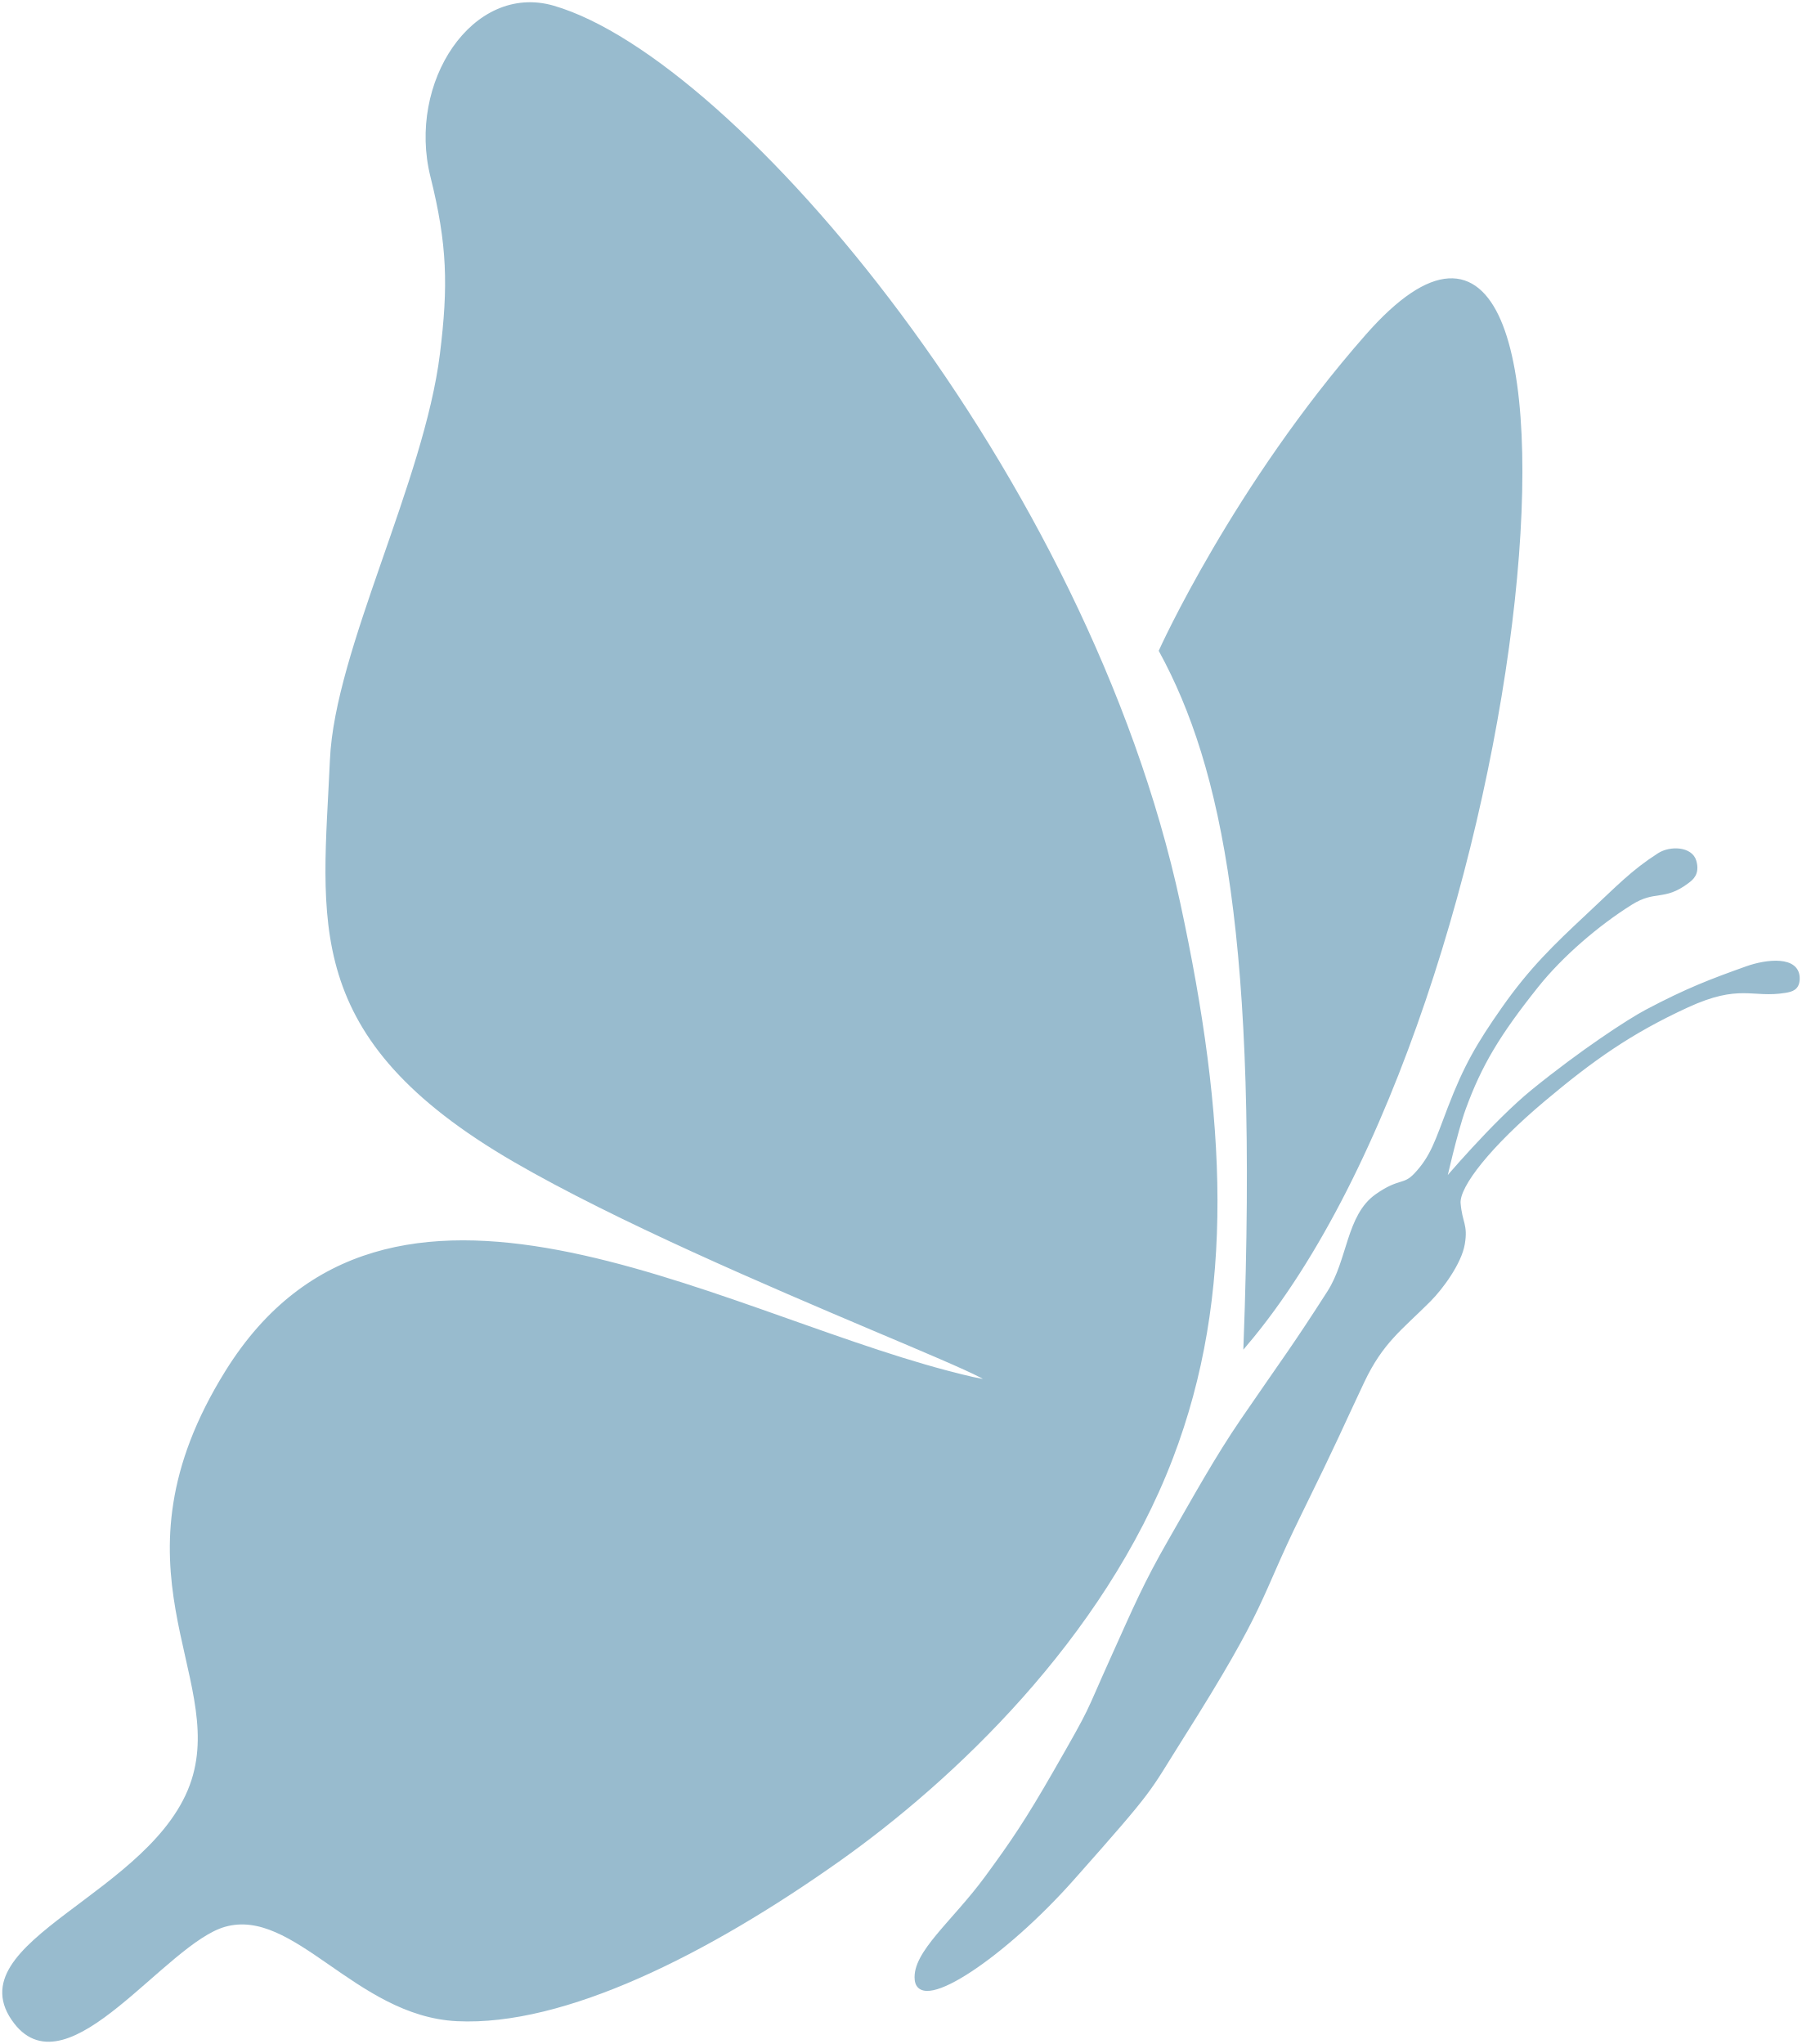
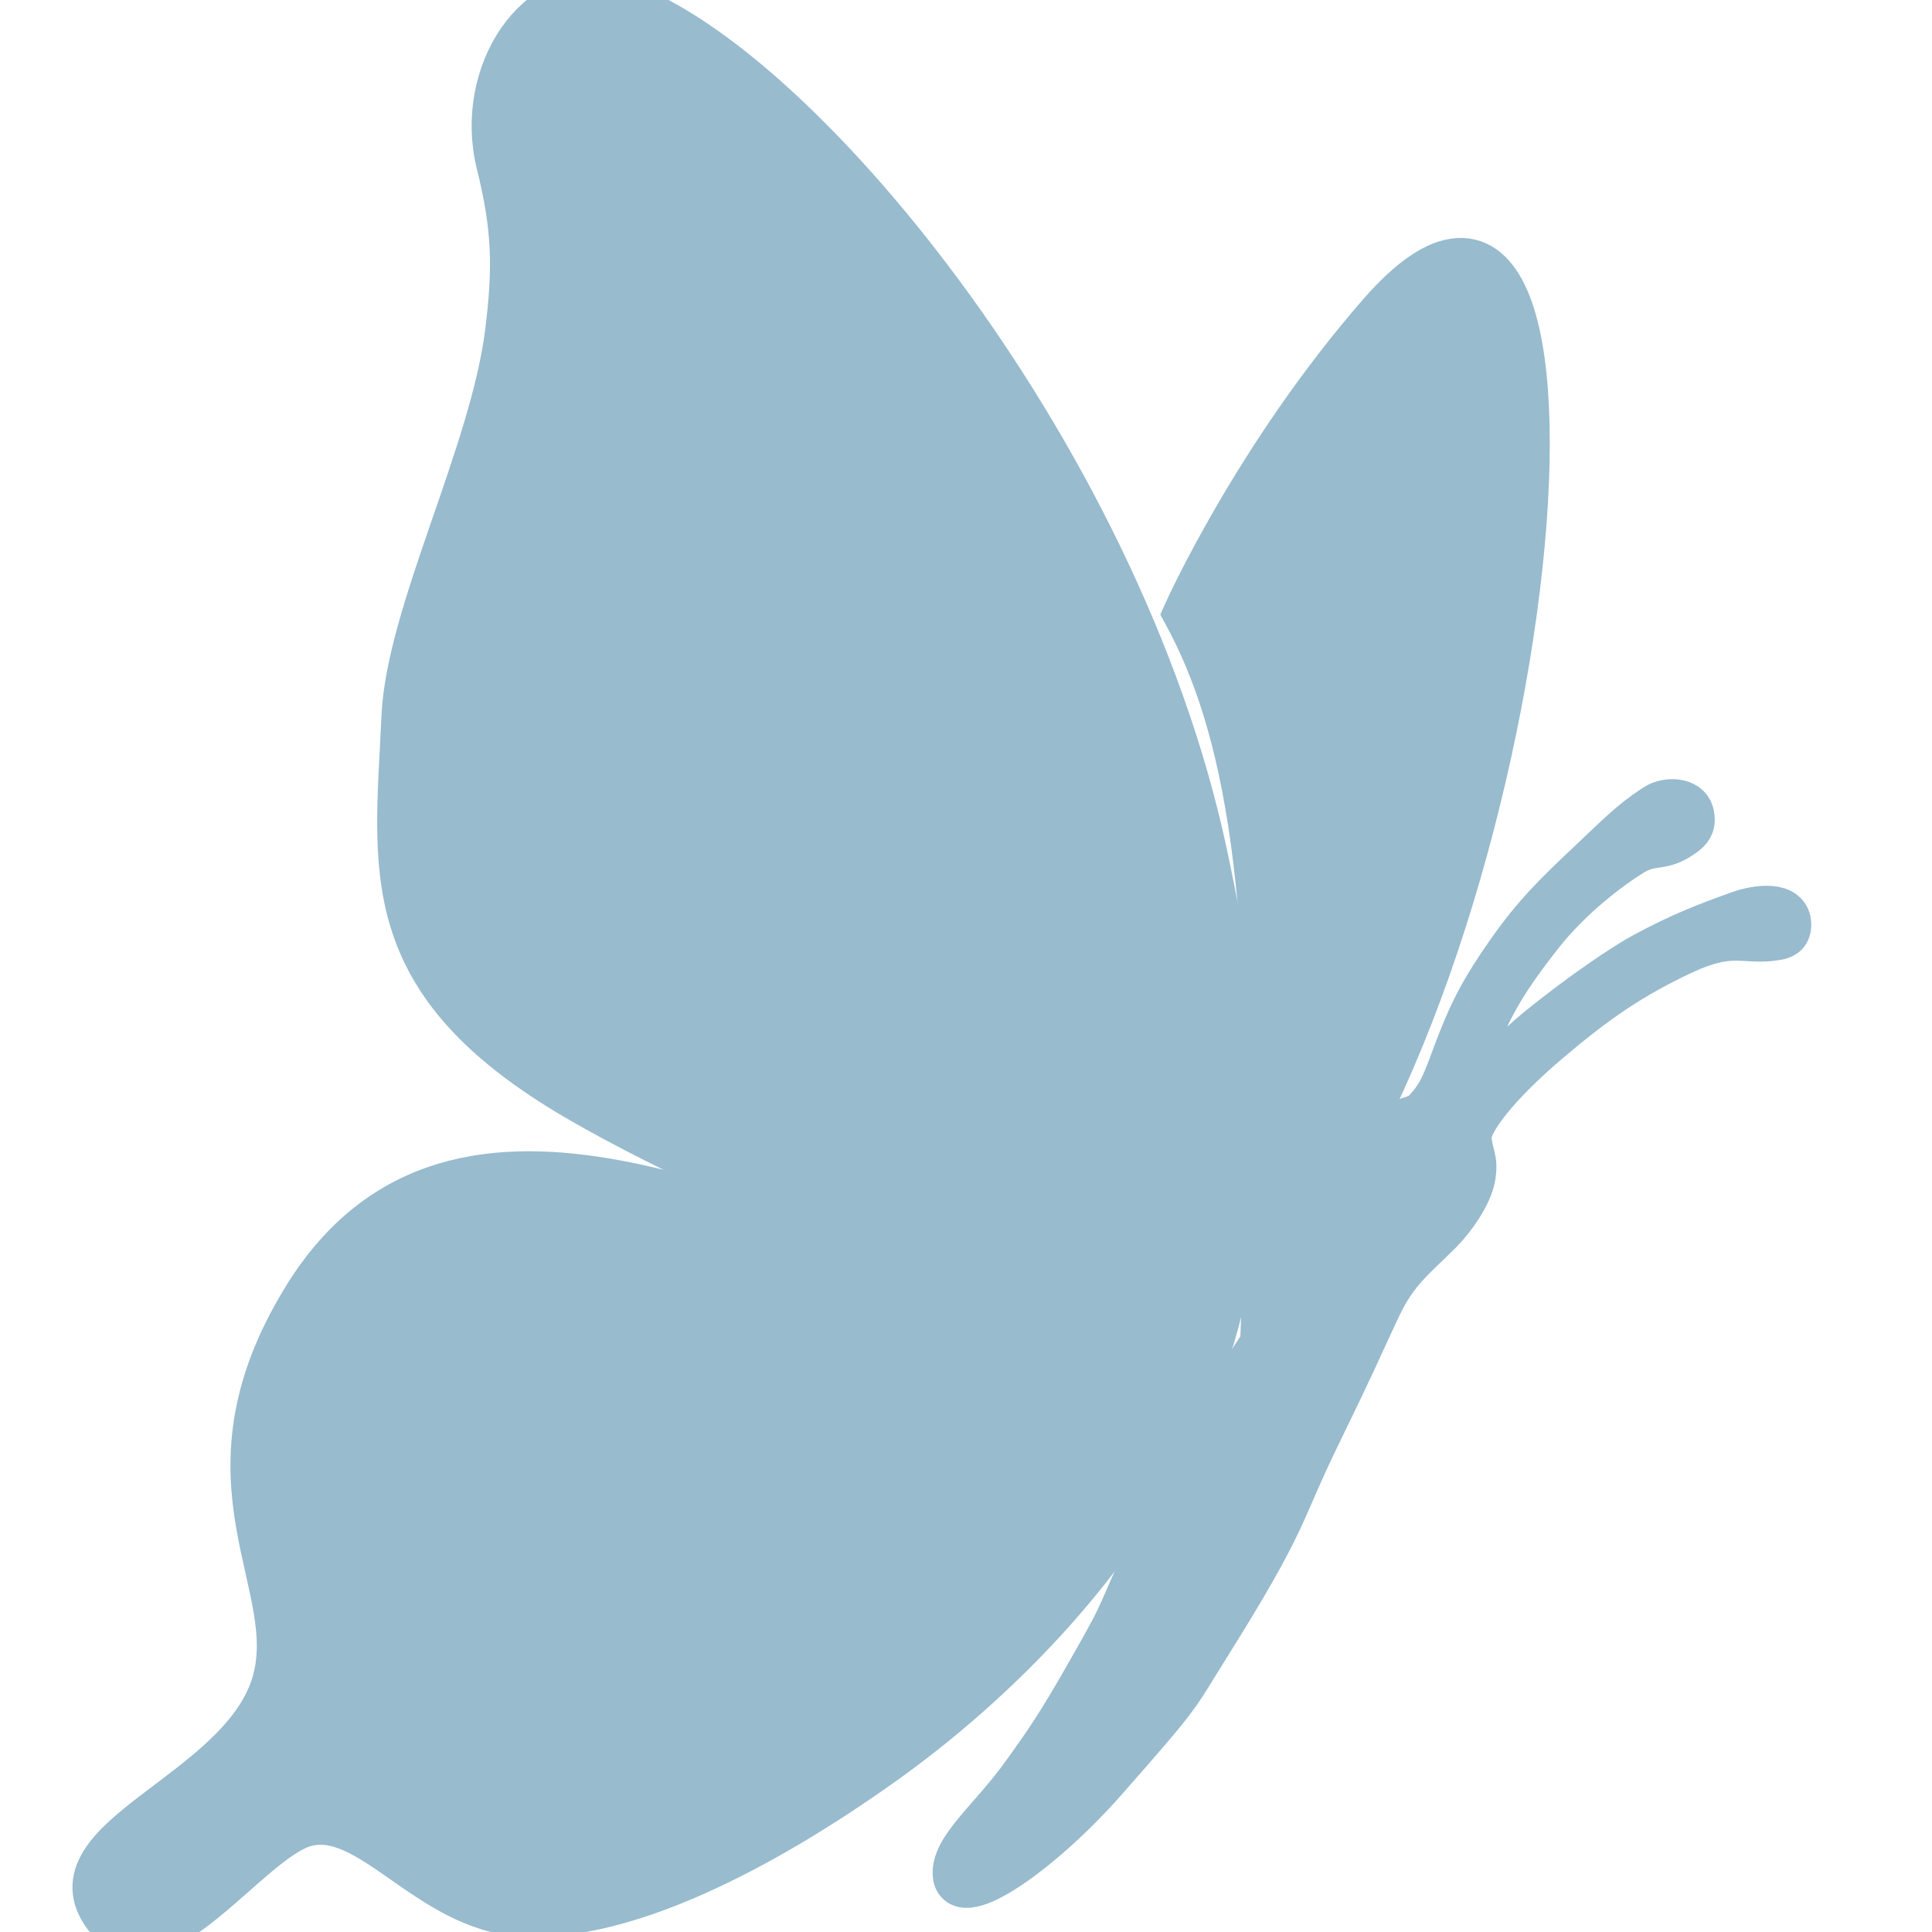
- <svg xmlns="http://www.w3.org/2000/svg" width="402" height="456" viewBox="0 0 402 456" fill="none">
-   <path d="M259.058 145.163C273.213 171.153 281.234 210.135 277.931 299.676C342.57 223.129 362.932 9.157 305.061 74.996C275.572 108.544 259.058 145.163 259.058 145.163Z" fill="#98BBCE" />
-   <path d="M50.75 306.056C86.504 248.645 158.325 292.302 211.169 306.241C250.07 316.503 160.43 285.204 114.917 258.804C67.263 231.162 72.505 205.528 74.105 169.499C75.184 145.163 95.1 107.599 98.639 79.012C100.511 63.892 100.32 54.561 96.516 39.321C91.326 18.53 105.787 -3.374 123.41 1.756C163.986 13.569 242.309 106.418 262.833 201.63C273.161 249.545 275.122 288.758 261.182 325.192C245.773 365.469 212.113 397.015 187.106 414.734C157.677 435.587 125.77 451.59 101.943 450.409C79.531 449.298 65.848 424.883 50.042 429.382C36.596 433.209 15.128 466.087 3.568 451.117C-10.115 433.398 34.944 423.003 43.201 397.251C50.891 373.267 23.533 349.758 50.75 306.056Z" fill="#98BBCE" />
-   <path d="M239.242 418.986C223.956 436.233 205.313 448.675 204.564 441.667C203.932 435.761 212.842 428.918 220.134 418.986C226.032 410.954 229.227 406.229 235.468 395.361C244.287 380.004 242.235 383.312 248.207 370.081C253.433 358.505 255.485 353.543 261.182 343.62C266.608 334.17 271.562 325.192 277.224 316.923C286.768 302.984 288.548 300.858 296.569 288.336C301.154 281.178 300.815 271.326 307.185 266.837C312.337 263.206 313.258 264.938 315.913 262.112C319.688 258.095 320.668 254.505 323.462 247.227C327.001 238.013 329.815 233.113 335.494 225.019C341.628 216.278 347.022 211.11 354.131 204.465C361.19 197.867 364.275 194.542 370.173 190.762C372.639 189.181 377.172 189.355 377.958 192.18C378.707 194.871 377.323 195.907 376.379 196.614L376.306 196.668C371.116 200.567 369.173 198.037 363.803 201.394C356.394 206.024 348.263 212.992 342.807 219.822C334.126 230.689 330.068 237.541 326.529 247.227C324.627 252.434 322.047 264.002 322.047 264.002C322.047 264.002 333.371 250.535 342.099 243.447C352.861 234.709 363.331 227.854 367.342 225.728C376.425 220.912 381.811 218.877 389.753 216.042C394.137 214.477 401.142 213.679 400.998 218.404C400.935 220.452 399.662 220.767 398.246 221.003C390.933 222.224 388.102 218.877 376.306 224.311C363.66 230.136 355.176 236.123 344.223 245.337C332.427 255.26 325.001 264.474 325.35 268.491C325.738 272.964 327.001 273.216 326.293 277.468C325.608 281.584 321.575 287.155 318.744 289.99C312.377 296.367 308.128 299.204 303.882 308.182C298.7 319.138 298.439 320.231 289.727 337.95C280.354 357.014 282.65 357.323 263.541 387.564C255.562 400.192 257.879 397.96 239.242 418.986Z" fill="#98BBCE" />
-   <path d="M259.058 145.163C273.213 171.153 281.234 210.135 277.931 299.676C342.57 223.129 362.932 9.157 305.061 74.996C275.572 108.544 259.058 145.163 259.058 145.163Z" stroke="#98BBCE" />
-   <path d="M50.75 306.056C86.504 248.645 158.325 292.302 211.169 306.241C250.07 316.503 160.43 285.204 114.917 258.804C67.263 231.162 72.505 205.528 74.105 169.499C75.184 145.163 95.1 107.599 98.639 79.012C100.511 63.892 100.32 54.561 96.516 39.321C91.326 18.53 105.787 -3.374 123.41 1.756C163.986 13.569 242.309 106.418 262.833 201.63C273.161 249.545 275.122 288.758 261.182 325.192C245.773 365.469 212.113 397.015 187.106 414.734C157.677 435.587 125.77 451.59 101.943 450.409C79.531 449.298 65.848 424.883 50.042 429.382C36.596 433.209 15.128 466.087 3.568 451.117C-10.115 433.398 34.944 423.003 43.201 397.251C50.891 373.267 23.533 349.758 50.75 306.056Z" stroke="#98BBCE" />
-   <path d="M239.242 418.986C223.956 436.233 205.313 448.675 204.564 441.667C203.932 435.761 212.842 428.918 220.134 418.986C226.032 410.954 229.227 406.229 235.468 395.361C244.287 380.004 242.235 383.312 248.207 370.081C253.433 358.505 255.485 353.543 261.182 343.62C266.608 334.17 271.562 325.192 277.224 316.923C286.768 302.984 288.548 300.858 296.569 288.336C301.154 281.178 300.815 271.326 307.185 266.837C312.337 263.206 313.258 264.938 315.913 262.112C319.688 258.095 320.668 254.505 323.462 247.227C327.001 238.013 329.815 233.113 335.494 225.019C341.628 216.278 347.022 211.11 354.131 204.465C361.19 197.867 364.275 194.542 370.173 190.762C372.639 189.181 377.172 189.355 377.958 192.18C378.707 194.871 377.323 195.907 376.379 196.614L376.306 196.668C371.116 200.567 369.173 198.037 363.803 201.394C356.394 206.024 348.263 212.992 342.807 219.822C334.126 230.689 330.068 237.541 326.529 247.227C324.627 252.434 322.047 264.002 322.047 264.002C322.047 264.002 333.371 250.535 342.099 243.447C352.861 234.709 363.331 227.854 367.342 225.728C376.425 220.912 381.811 218.877 389.753 216.042C394.137 214.477 401.142 213.679 400.998 218.404C400.935 220.452 399.662 220.767 398.246 221.003C390.933 222.224 388.102 218.877 376.306 224.311C363.66 230.136 355.176 236.123 344.223 245.337C332.427 255.26 325.001 264.474 325.35 268.491C325.738 272.964 327.001 273.216 326.293 277.468C325.608 281.584 321.575 287.155 318.744 289.99C312.377 296.367 308.128 299.204 303.882 308.182C298.7 319.138 298.439 320.231 289.727 337.95C280.354 357.014 282.65 357.323 263.541 387.564C255.562 400.192 257.879 397.96 239.242 418.986Z" stroke="#98BBCE" />
+ <svg xmlns="http://www.w3.org/2000/svg" width="40" height="40" viewBox="0 0 40 40" fill="none">
+   <path d="M24.58 12.702C25.819 14.991 26.52 18.426 26.231 26.315C31.887 19.571 33.669 0.719 28.605 6.519C26.025 9.475 24.58 12.702 24.58 12.702Z" fill="#98BBCE" />
+   <path d="M6.353 26.877C9.482 21.819 15.766 25.665 20.39 26.893C23.794 27.798 15.95 25.04 11.968 22.714C7.798 20.279 8.257 18.02 8.397 14.846C8.491 12.702 10.234 9.392 10.543 6.873C10.707 5.541 10.691 4.719 10.358 3.376C9.904 1.545 11.169 -0.385 12.711 0.067C16.261 1.107 23.115 9.288 24.91 17.677C25.814 21.898 25.986 25.353 24.766 28.563C23.418 32.112 20.472 34.891 18.284 36.452C15.709 38.29 12.917 39.7 10.832 39.596C8.871 39.498 7.674 37.346 6.291 37.743C5.115 38.08 3.236 40.977 2.225 39.658C1.027 38.097 4.97 37.181 5.693 34.912C6.365 32.799 3.972 30.727 6.353 26.877Z" fill="#98BBCE" />
+   <path d="M22.846 36.827C21.509 38.346 19.877 39.443 19.812 38.825C19.756 38.305 20.536 37.702 21.174 36.827C21.69 36.119 21.97 35.703 22.516 34.745C23.288 33.392 23.108 33.684 23.631 32.518C24.088 31.498 24.267 31.061 24.766 30.187C25.241 29.354 25.674 28.563 26.17 27.835C27.005 26.607 27.16 26.419 27.862 25.316C28.264 24.685 28.234 23.817 28.791 23.422C29.242 23.102 29.323 23.254 29.555 23.005C29.885 22.652 29.971 22.335 30.215 21.694C30.525 20.882 30.771 20.451 31.268 19.737C31.805 18.967 32.277 18.512 32.899 17.926C33.517 17.345 33.787 17.052 34.303 16.719C34.518 16.58 34.915 16.595 34.984 16.844C35.049 17.081 34.928 17.172 34.846 17.235L34.839 17.239C34.385 17.583 34.215 17.36 33.745 17.656C33.097 18.064 32.386 18.678 31.908 19.279C31.148 20.237 30.793 20.841 30.484 21.694C30.317 22.153 30.092 23.172 30.092 23.172C30.092 23.172 31.082 21.985 31.846 21.361C32.788 20.591 33.704 19.987 34.055 19.8C34.85 19.375 35.321 19.196 36.016 18.946C36.4 18.808 37.012 18.738 37 19.154C36.994 19.335 36.883 19.363 36.759 19.384C36.119 19.491 35.871 19.196 34.839 19.675C33.733 20.188 32.99 20.716 32.032 21.527C31 22.402 30.35 23.214 30.381 23.567C30.415 23.962 30.525 23.984 30.463 24.358C30.403 24.721 30.05 25.212 29.803 25.462C29.245 26.023 28.874 26.273 28.502 27.064C28.049 28.03 28.026 28.126 27.264 29.687C26.444 31.367 26.644 31.394 24.972 34.059C24.274 35.171 24.477 34.974 22.846 36.827Z" fill="#98BBCE" />
+   <path d="M24.58 12.702C25.819 14.991 26.52 18.426 26.231 26.315C31.887 19.571 33.669 0.719 28.605 6.519C26.025 9.475 24.58 12.702 24.58 12.702Z" stroke="#98BBCE" />
+   <path d="M6.353 26.877C9.482 21.819 15.766 25.665 20.39 26.893C23.794 27.798 15.95 25.04 11.968 22.714C7.798 20.279 8.257 18.02 8.397 14.846C8.491 12.702 10.234 9.392 10.543 6.873C10.707 5.541 10.691 4.719 10.358 3.376C9.904 1.545 11.169 -0.385 12.711 0.067C16.261 1.107 23.115 9.288 24.91 17.677C25.814 21.898 25.986 25.353 24.766 28.563C23.418 32.112 20.472 34.891 18.284 36.452C15.709 38.29 12.917 39.7 10.832 39.596C8.871 39.498 7.674 37.346 6.291 37.743C5.115 38.08 3.236 40.977 2.225 39.658C1.027 38.097 4.97 37.181 5.693 34.912C6.365 32.799 3.972 30.727 6.353 26.877Z" stroke="#98BBCE" />
+   <path d="M22.846 36.827C21.509 38.346 19.877 39.443 19.812 38.825C19.756 38.305 20.536 37.702 21.174 36.827C21.69 36.119 21.97 35.703 22.516 34.745C23.288 33.392 23.108 33.684 23.631 32.518C24.088 31.498 24.267 31.061 24.766 30.187C25.241 29.354 25.674 28.563 26.17 27.835C27.005 26.607 27.16 26.419 27.862 25.316C28.264 24.685 28.234 23.817 28.791 23.422C29.242 23.102 29.323 23.254 29.555 23.005C29.885 22.652 29.971 22.335 30.215 21.694C30.525 20.882 30.771 20.451 31.268 19.737C31.805 18.967 32.277 18.512 32.899 17.926C33.517 17.345 33.787 17.052 34.303 16.719C34.518 16.58 34.915 16.595 34.984 16.844C35.049 17.081 34.928 17.172 34.846 17.235L34.839 17.239C34.385 17.583 34.215 17.36 33.745 17.656C33.097 18.064 32.386 18.678 31.908 19.279C31.148 20.237 30.793 20.841 30.484 21.694C30.317 22.153 30.092 23.172 30.092 23.172C30.092 23.172 31.082 21.985 31.846 21.361C32.788 20.591 33.704 19.987 34.055 19.8C34.85 19.375 35.321 19.196 36.016 18.946C36.4 18.808 37.012 18.738 37 19.154C36.994 19.335 36.883 19.363 36.759 19.384C36.119 19.491 35.871 19.196 34.839 19.675C33.733 20.188 32.99 20.716 32.032 21.527C31 22.402 30.35 23.214 30.381 23.567C30.415 23.962 30.525 23.984 30.463 24.358C30.403 24.721 30.05 25.212 29.803 25.462C29.245 26.023 28.874 26.273 28.502 27.064C28.049 28.03 28.026 28.126 27.264 29.687C26.444 31.367 26.644 31.394 24.972 34.059C24.274 35.171 24.477 34.974 22.846 36.827Z" stroke="#98BBCE" />
</svg>
